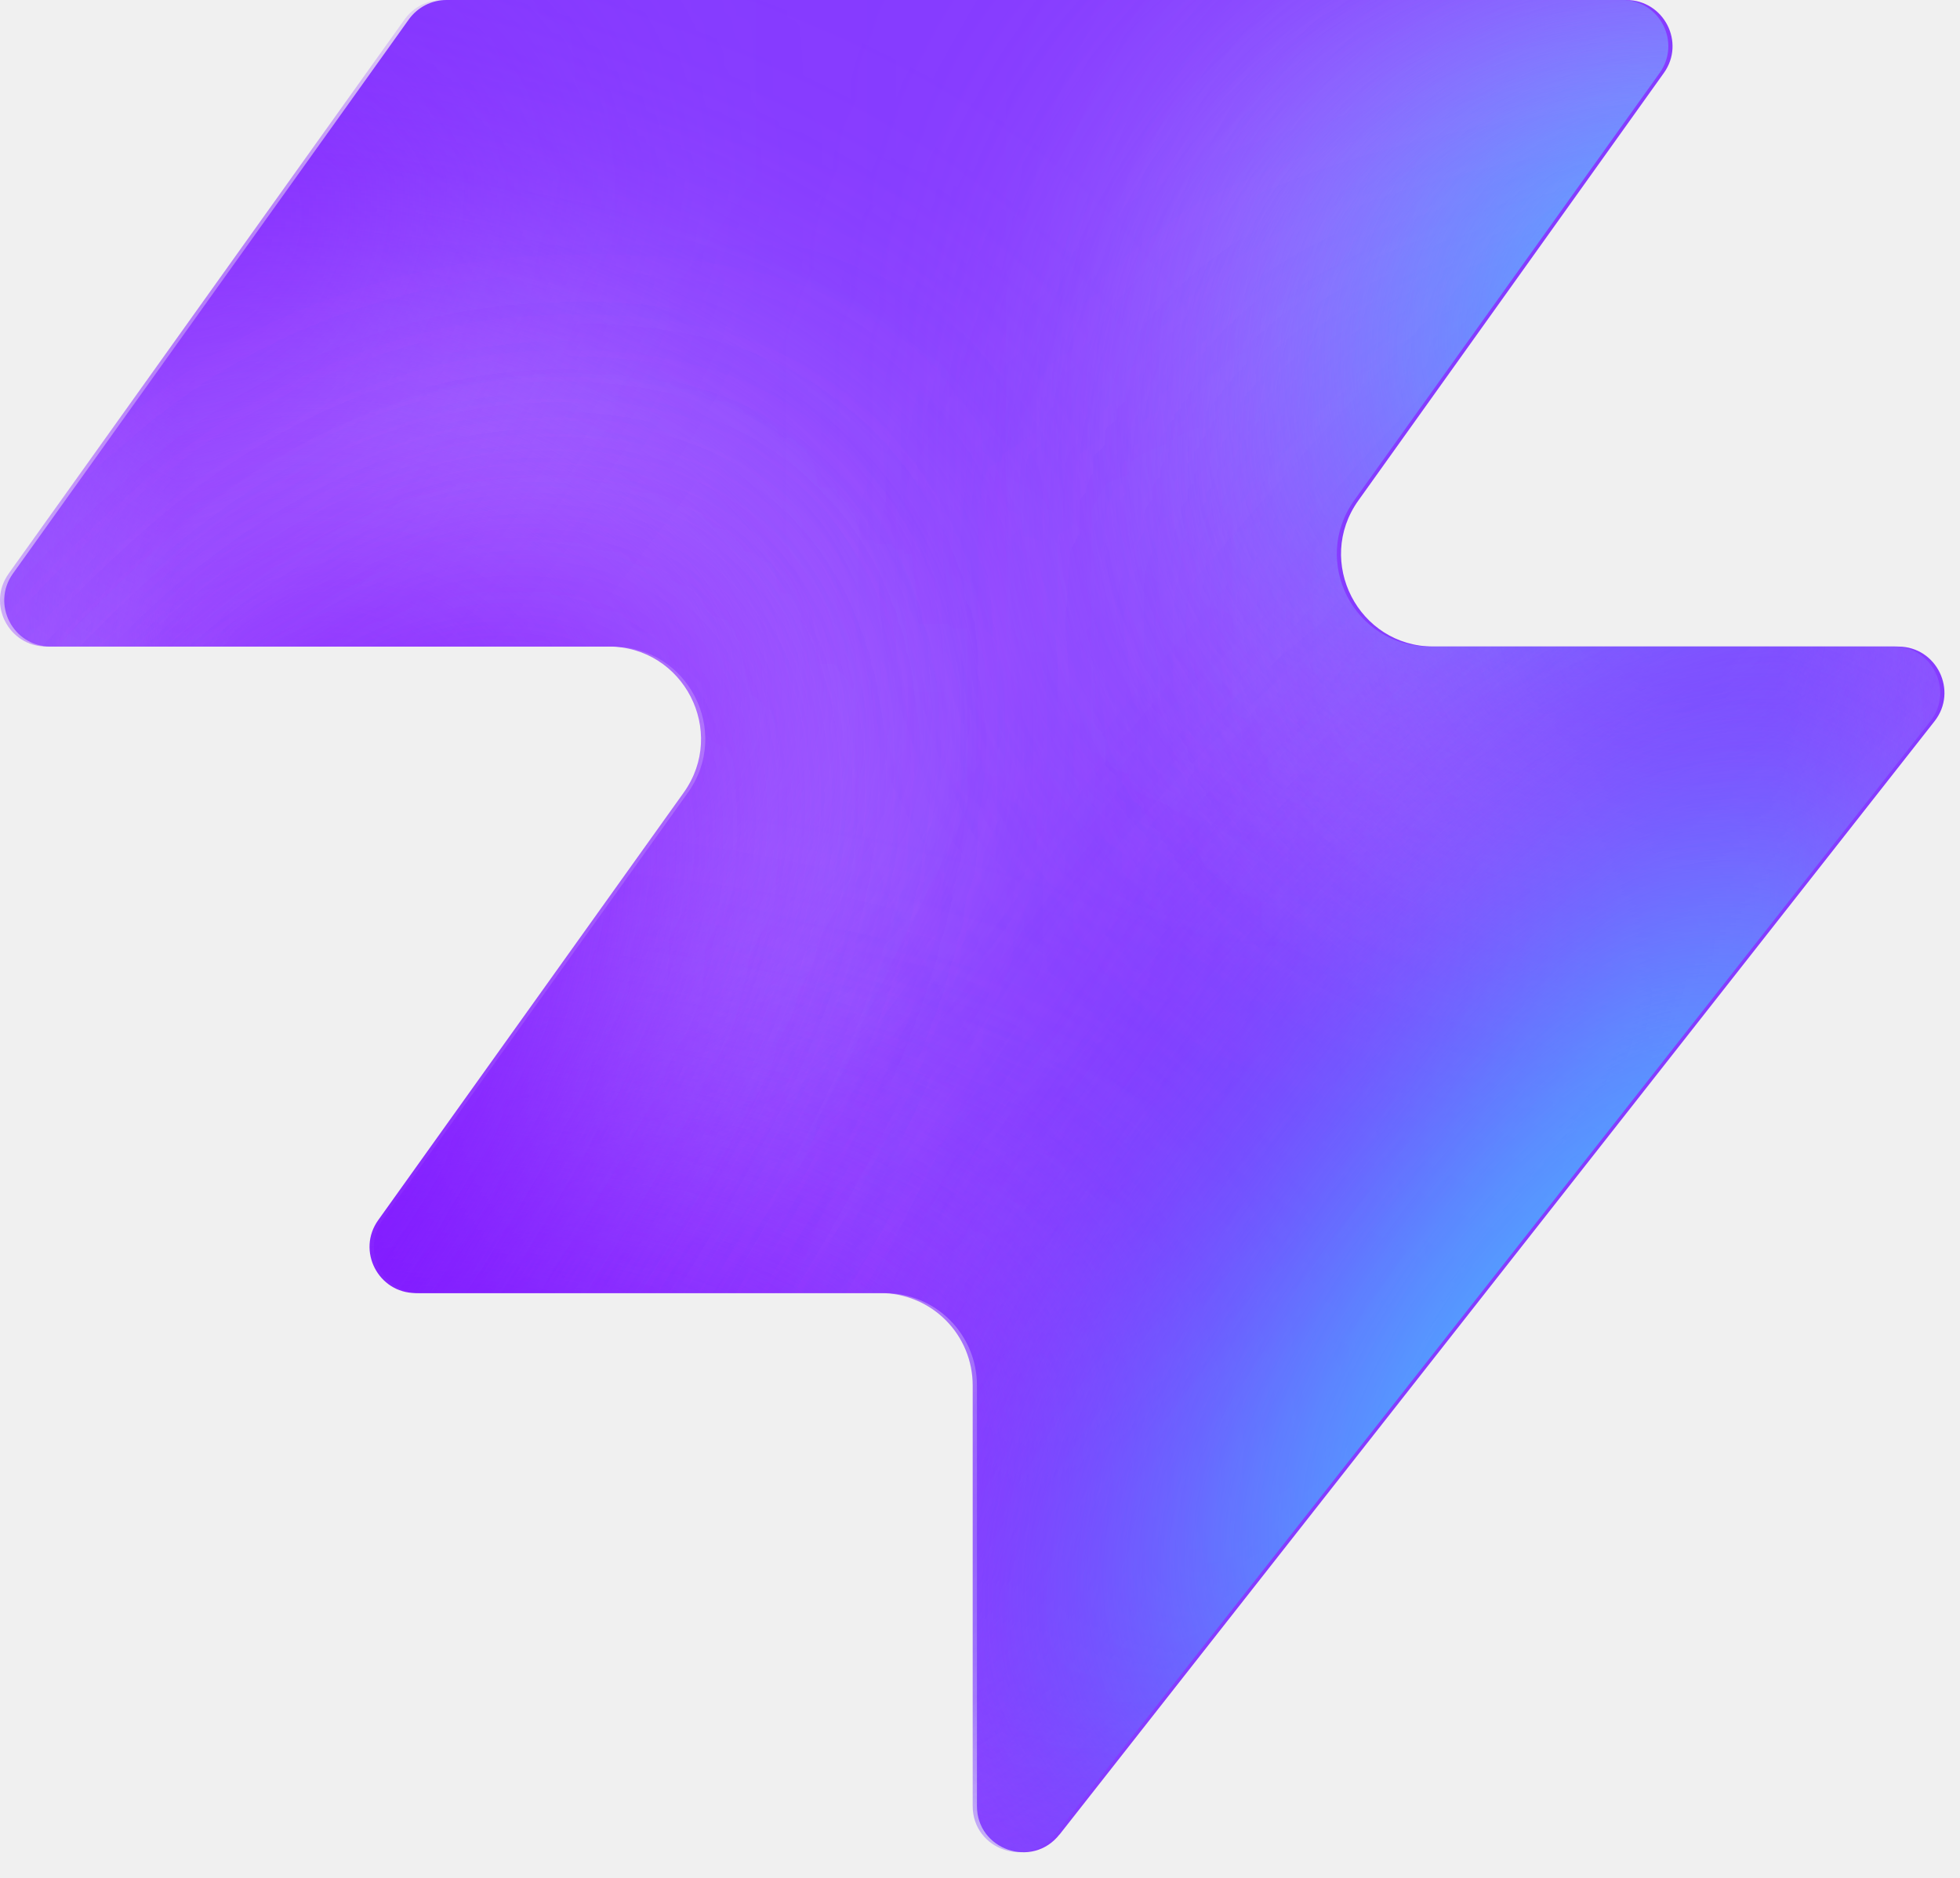
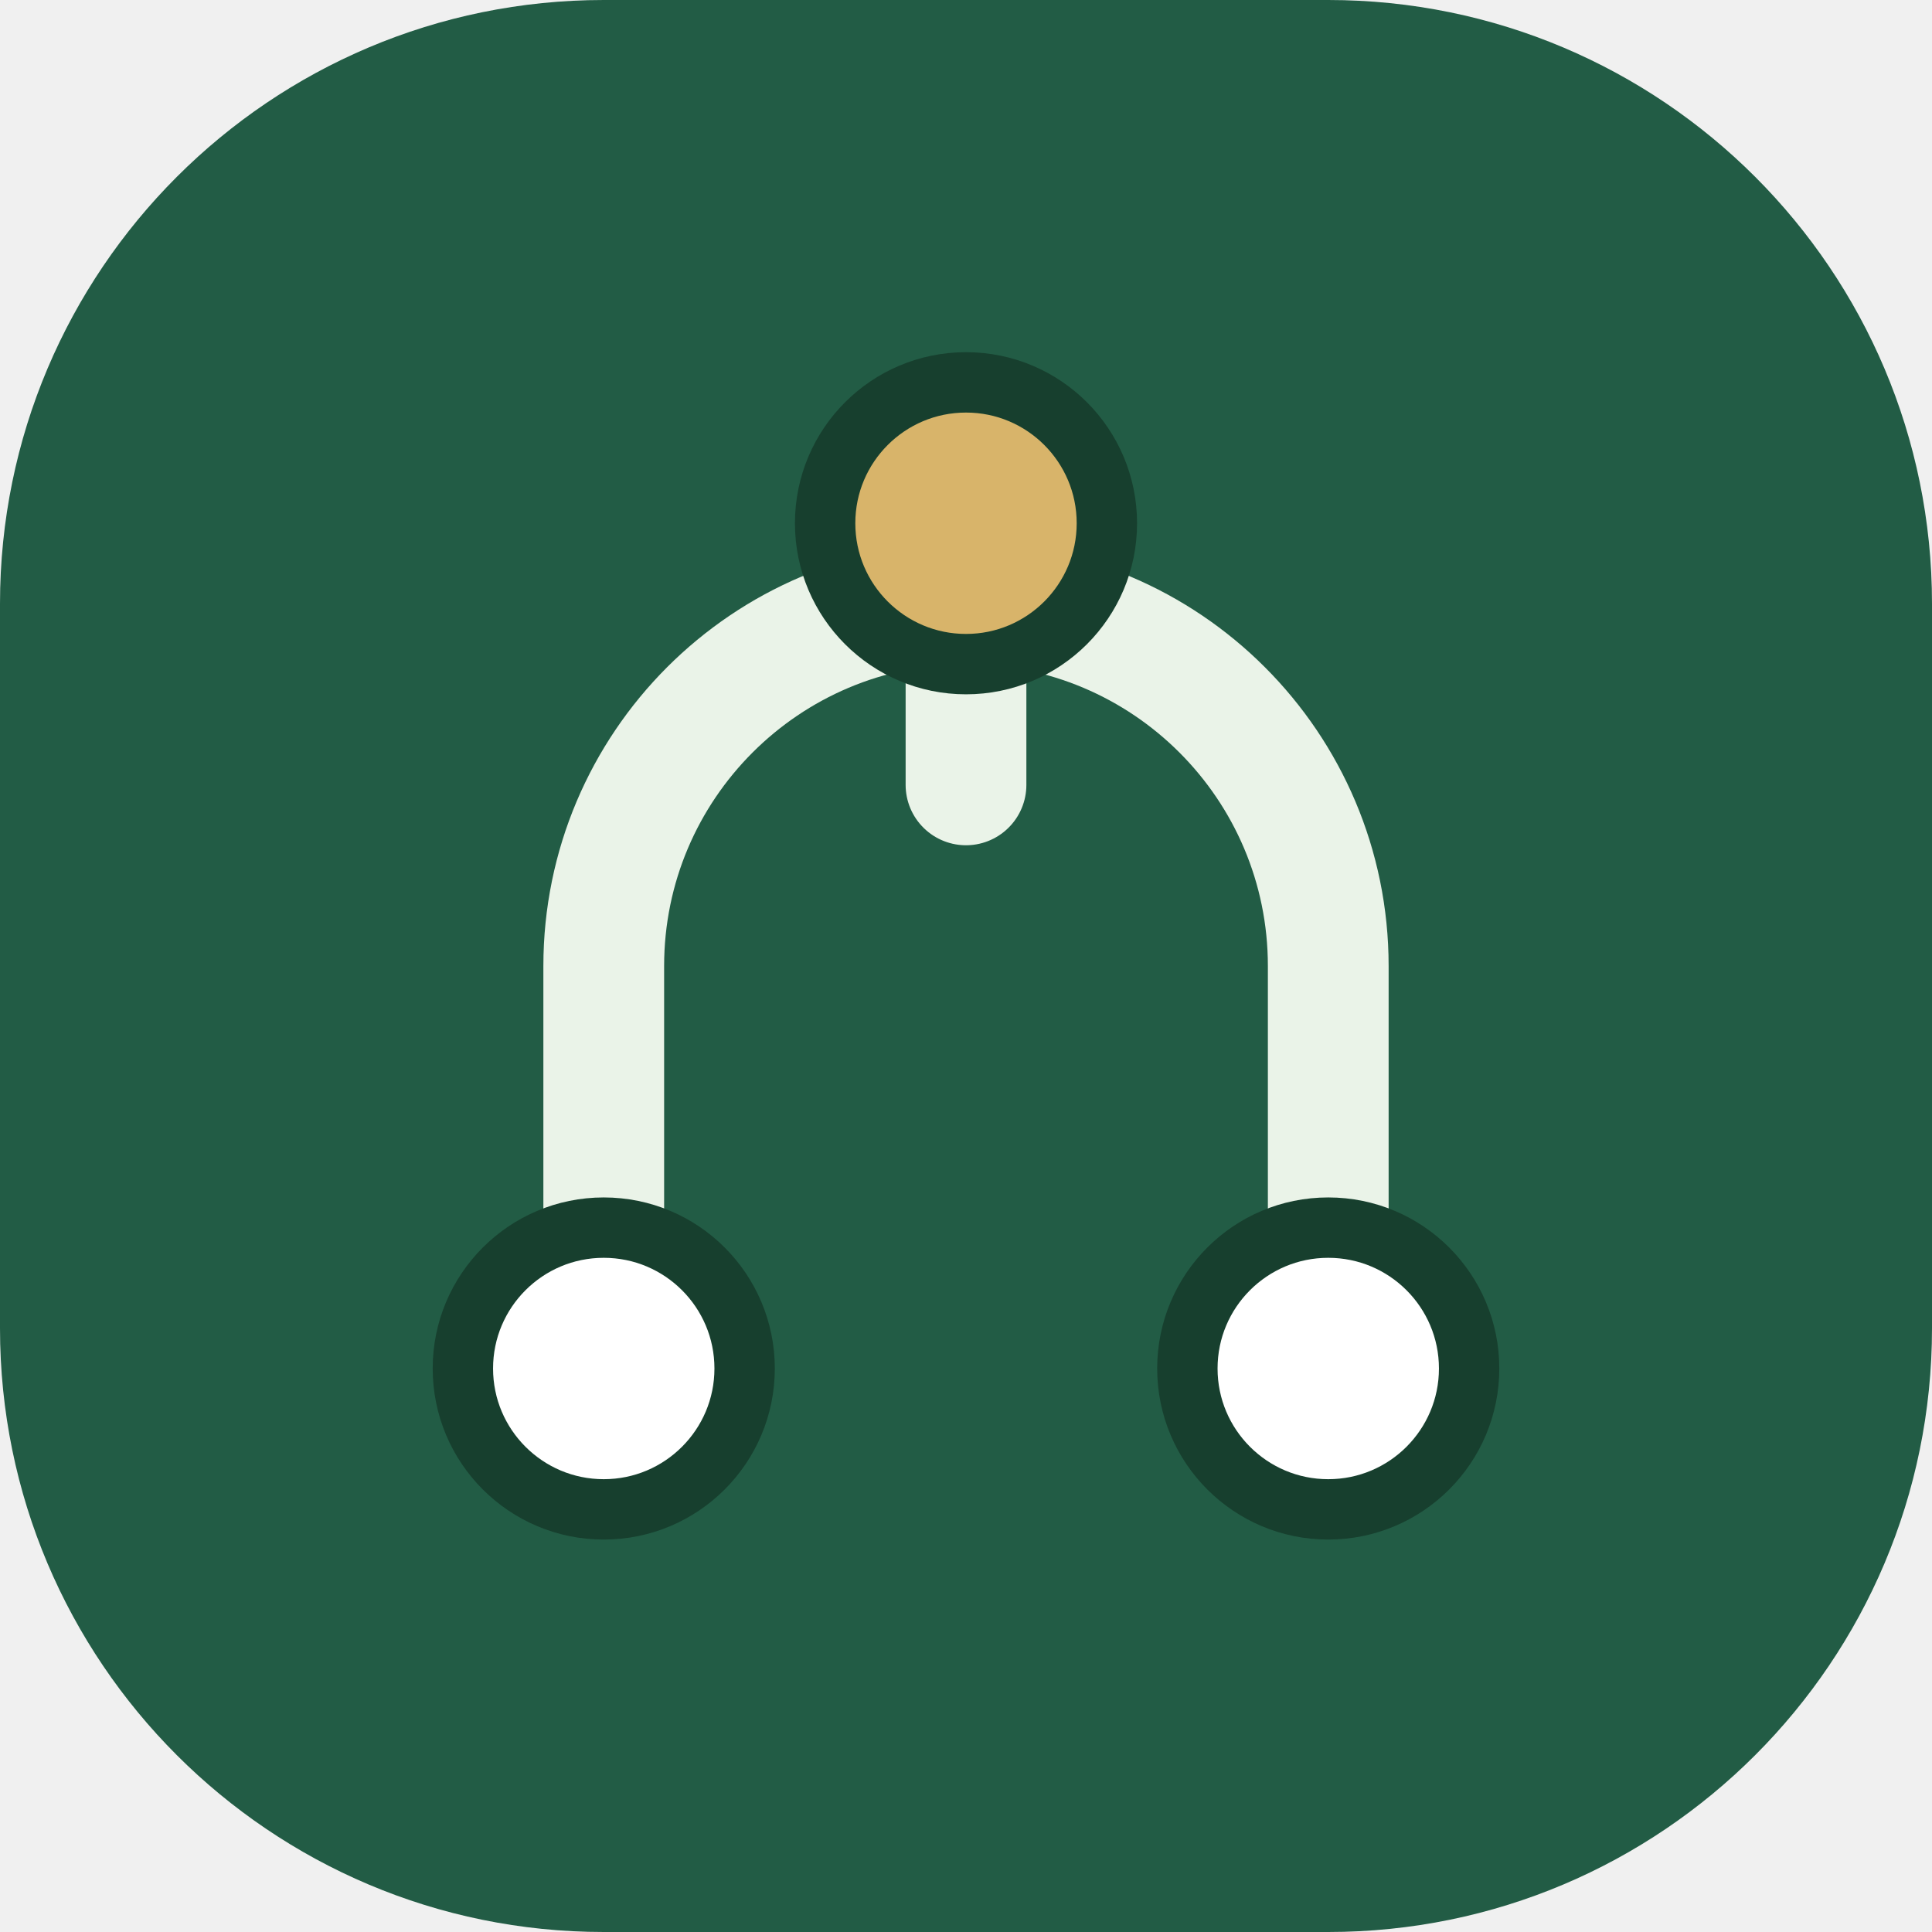
- <svg xmlns="http://www.w3.org/2000/svg" width="48" height="46" fill="none" viewBox="0 0 48 46">
-   <path fill="#863bff" d="M25.946 44.938c-.664.845-2.021.375-2.021-.698V33.937a2.26 2.26 0 0 0-2.262-2.262H10.287c-.92 0-1.456-1.04-.92-1.788l7.48-10.471c1.07-1.497 0-3.578-1.842-3.578H1.237c-.92 0-1.456-1.04-.92-1.788L10.013.474c.214-.297.556-.474.92-.474h28.894c.92 0 1.456 1.04.92 1.788l-7.48 10.471c-1.07 1.498 0 3.579 1.842 3.579h11.377c.943 0 1.473 1.088.89 1.83L25.947 44.94z" style="fill:#863bff;fill:color(display-p3 .525 .23 1);fill-opacity:1" />
-   <mask id="a" width="48" height="46" x="0" y="0" maskUnits="userSpaceOnUse" style="mask-type:alpha">
-     <path fill="#000" d="M25.842 44.938c-.664.844-2.021.375-2.021-.698V33.937a2.26 2.26 0 0 0-2.262-2.262H10.183c-.92 0-1.456-1.04-.92-1.788l7.48-10.471c1.07-1.498 0-3.579-1.842-3.579H1.133c-.92 0-1.456-1.04-.92-1.787L9.91.473c.214-.297.556-.474.92-.474h28.894c.92 0 1.456 1.04.92 1.788l-7.48 10.471c-1.07 1.498 0 3.578 1.842 3.578h11.377c.943 0 1.473 1.088.89 1.832L25.843 44.94z" style="fill:#000;fill-opacity:1" />
-   </mask>
-   <g mask="url(#a)">
-     <g filter="url(#b)">
-       <ellipse cx="5.508" cy="14.704" fill="#ede6ff" rx="5.508" ry="14.704" style="fill:#ede6ff;fill:color(display-p3 .927 .903 1);fill-opacity:1" transform="matrix(.00324 1 1 -.00324 -4.47 31.516)" />
-     </g>
-     <g filter="url(#c)">
-       <ellipse cx="10.399" cy="29.851" fill="#ede6ff" rx="10.399" ry="29.851" style="fill:#ede6ff;fill:color(display-p3 .927 .903 1);fill-opacity:1" transform="matrix(.00324 1 1 -.00324 -39.328 7.883)" />
-     </g>
-     <g filter="url(#d)">
-       <ellipse cx="5.508" cy="30.487" fill="#7e14ff" rx="5.508" ry="30.487" style="fill:#7e14ff;fill:color(display-p3 .492 .077 1);fill-opacity:1" transform="rotate(89.814 -25.913 -14.639)scale(1 -1)" />
-     </g>
-     <g filter="url(#e)">
-       <ellipse cx="5.508" cy="30.599" fill="#7e14ff" rx="5.508" ry="30.599" style="fill:#7e14ff;fill:color(display-p3 .492 .077 1);fill-opacity:1" transform="rotate(89.814 -32.644 -3.334)scale(1 -1)" />
-     </g>
-     <g filter="url(#f)">
-       <ellipse cx="5.508" cy="30.599" fill="#7e14ff" rx="5.508" ry="30.599" style="fill:#7e14ff;fill:color(display-p3 .492 .077 1);fill-opacity:1" transform="matrix(.00324 1 1 -.00324 -34.34 30.47)" />
-     </g>
-     <g filter="url(#g)">
-       <ellipse cx="14.072" cy="22.078" fill="#ede6ff" rx="14.072" ry="22.078" style="fill:#ede6ff;fill:color(display-p3 .927 .903 1);fill-opacity:1" transform="rotate(93.35 24.506 48.493)scale(-1 1)" />
-     </g>
-     <g filter="url(#h)">
-       <ellipse cx="3.47" cy="21.501" fill="#7e14ff" rx="3.47" ry="21.501" style="fill:#7e14ff;fill:color(display-p3 .492 .077 1);fill-opacity:1" transform="rotate(89.009 28.708 47.59)scale(-1 1)" />
-     </g>
-     <g filter="url(#i)">
-       <ellipse cx="3.47" cy="21.501" fill="#7e14ff" rx="3.47" ry="21.501" style="fill:#7e14ff;fill:color(display-p3 .492 .077 1);fill-opacity:1" transform="rotate(89.009 28.708 47.59)scale(-1 1)" />
-     </g>
-     <g filter="url(#j)">
-       <ellipse cx=".387" cy="8.972" fill="#7e14ff" rx="4.407" ry="29.108" style="fill:#7e14ff;fill:color(display-p3 .492 .077 1);fill-opacity:1" transform="rotate(39.51 .387 8.972)" />
-     </g>
-     <g filter="url(#k)">
-       <ellipse cx="47.523" cy="-6.092" fill="#7e14ff" rx="4.407" ry="29.108" style="fill:#7e14ff;fill:color(display-p3 .492 .077 1);fill-opacity:1" transform="rotate(37.892 47.523 -6.092)" />
-     </g>
-     <g filter="url(#l)">
-       <ellipse cx="41.412" cy="6.333" fill="#47bfff" rx="5.971" ry="9.665" style="fill:#47bfff;fill:color(display-p3 .28 .748 1);fill-opacity:1" transform="rotate(37.892 41.412 6.333)" />
-     </g>
-     <g filter="url(#m)">
-       <ellipse cx="-1.879" cy="38.332" fill="#7e14ff" rx="4.407" ry="29.108" style="fill:#7e14ff;fill:color(display-p3 .492 .077 1);fill-opacity:1" transform="rotate(37.892 -1.88 38.332)" />
-     </g>
-     <g filter="url(#n)">
-       <ellipse cx="-1.879" cy="38.332" fill="#7e14ff" rx="4.407" ry="29.108" style="fill:#7e14ff;fill:color(display-p3 .492 .077 1);fill-opacity:1" transform="rotate(37.892 -1.88 38.332)" />
-     </g>
-     <g filter="url(#o)">
-       <ellipse cx="35.651" cy="29.907" fill="#7e14ff" rx="4.407" ry="29.108" style="fill:#7e14ff;fill:color(display-p3 .492 .077 1);fill-opacity:1" transform="rotate(37.892 35.651 29.907)" />
-     </g>
-     <g filter="url(#p)">
-       <ellipse cx="38.418" cy="32.4" fill="#47bfff" rx="5.971" ry="15.297" style="fill:#47bfff;fill:color(display-p3 .28 .748 1);fill-opacity:1" transform="rotate(37.892 38.418 32.4)" />
-     </g>
-   </g>
-   <defs>
-     <filter id="b" width="60.045" height="41.654" x="-19.77" y="16.149" color-interpolation-filters="sRGB" filterUnits="userSpaceOnUse">
-       <feFlood flood-opacity="0" result="BackgroundImageFix" />
-       <feBlend in="SourceGraphic" in2="BackgroundImageFix" result="shape" />
-       <feGaussianBlur result="effect1_foregroundBlur_2002_17158" stdDeviation="7.659" />
-     </filter>
-     <filter id="c" width="90.34" height="51.437" x="-54.613" y="-7.533" color-interpolation-filters="sRGB" filterUnits="userSpaceOnUse">
-       <feFlood flood-opacity="0" result="BackgroundImageFix" />
-       <feBlend in="SourceGraphic" in2="BackgroundImageFix" result="shape" />
-       <feGaussianBlur result="effect1_foregroundBlur_2002_17158" stdDeviation="7.659" />
-     </filter>
-     <filter id="d" width="79.355" height="29.4" x="-49.64" y="2.03" color-interpolation-filters="sRGB" filterUnits="userSpaceOnUse">
-       <feFlood flood-opacity="0" result="BackgroundImageFix" />
-       <feBlend in="SourceGraphic" in2="BackgroundImageFix" result="shape" />
-       <feGaussianBlur result="effect1_foregroundBlur_2002_17158" stdDeviation="4.596" />
-     </filter>
-     <filter id="e" width="79.579" height="29.4" x="-45.045" y="20.029" color-interpolation-filters="sRGB" filterUnits="userSpaceOnUse">
-       <feFlood flood-opacity="0" result="BackgroundImageFix" />
-       <feBlend in="SourceGraphic" in2="BackgroundImageFix" result="shape" />
-       <feGaussianBlur result="effect1_foregroundBlur_2002_17158" stdDeviation="4.596" />
-     </filter>
-     <filter id="f" width="79.579" height="29.4" x="-43.513" y="21.178" color-interpolation-filters="sRGB" filterUnits="userSpaceOnUse">
-       <feFlood flood-opacity="0" result="BackgroundImageFix" />
-       <feBlend in="SourceGraphic" in2="BackgroundImageFix" result="shape" />
-       <feGaussianBlur result="effect1_foregroundBlur_2002_17158" stdDeviation="4.596" />
-     </filter>
-     <filter id="g" width="74.749" height="58.852" x="15.756" y="-17.901" color-interpolation-filters="sRGB" filterUnits="userSpaceOnUse">
-       <feFlood flood-opacity="0" result="BackgroundImageFix" />
-       <feBlend in="SourceGraphic" in2="BackgroundImageFix" result="shape" />
-       <feGaussianBlur result="effect1_foregroundBlur_2002_17158" stdDeviation="7.659" />
-     </filter>
-     <filter id="h" width="61.377" height="25.362" x="23.548" y="2.284" color-interpolation-filters="sRGB" filterUnits="userSpaceOnUse">
-       <feFlood flood-opacity="0" result="BackgroundImageFix" />
-       <feBlend in="SourceGraphic" in2="BackgroundImageFix" result="shape" />
-       <feGaussianBlur result="effect1_foregroundBlur_2002_17158" stdDeviation="4.596" />
-     </filter>
-     <filter id="i" width="61.377" height="25.362" x="23.548" y="2.284" color-interpolation-filters="sRGB" filterUnits="userSpaceOnUse">
-       <feFlood flood-opacity="0" result="BackgroundImageFix" />
-       <feBlend in="SourceGraphic" in2="BackgroundImageFix" result="shape" />
-       <feGaussianBlur result="effect1_foregroundBlur_2002_17158" stdDeviation="4.596" />
-     </filter>
-     <filter id="j" width="56.045" height="63.649" x="-27.636" y="-22.853" color-interpolation-filters="sRGB" filterUnits="userSpaceOnUse">
-       <feFlood flood-opacity="0" result="BackgroundImageFix" />
-       <feBlend in="SourceGraphic" in2="BackgroundImageFix" result="shape" />
-       <feGaussianBlur result="effect1_foregroundBlur_2002_17158" stdDeviation="4.596" />
-     </filter>
-     <filter id="k" width="54.814" height="64.646" x="20.116" y="-38.415" color-interpolation-filters="sRGB" filterUnits="userSpaceOnUse">
-       <feFlood flood-opacity="0" result="BackgroundImageFix" />
-       <feBlend in="SourceGraphic" in2="BackgroundImageFix" result="shape" />
-       <feGaussianBlur result="effect1_foregroundBlur_2002_17158" stdDeviation="4.596" />
-     </filter>
-     <filter id="l" width="33.541" height="35.313" x="24.641" y="-11.323" color-interpolation-filters="sRGB" filterUnits="userSpaceOnUse">
-       <feFlood flood-opacity="0" result="BackgroundImageFix" />
-       <feBlend in="SourceGraphic" in2="BackgroundImageFix" result="shape" />
-       <feGaussianBlur result="effect1_foregroundBlur_2002_17158" stdDeviation="4.596" />
-     </filter>
-     <filter id="m" width="54.814" height="64.646" x="-29.286" y="6.009" color-interpolation-filters="sRGB" filterUnits="userSpaceOnUse">
-       <feFlood flood-opacity="0" result="BackgroundImageFix" />
-       <feBlend in="SourceGraphic" in2="BackgroundImageFix" result="shape" />
-       <feGaussianBlur result="effect1_foregroundBlur_2002_17158" stdDeviation="4.596" />
-     </filter>
-     <filter id="n" width="54.814" height="64.646" x="-29.286" y="6.009" color-interpolation-filters="sRGB" filterUnits="userSpaceOnUse">
-       <feFlood flood-opacity="0" result="BackgroundImageFix" />
-       <feBlend in="SourceGraphic" in2="BackgroundImageFix" result="shape" />
-       <feGaussianBlur result="effect1_foregroundBlur_2002_17158" stdDeviation="4.596" />
-     </filter>
-     <filter id="o" width="54.814" height="64.646" x="8.244" y="-2.416" color-interpolation-filters="sRGB" filterUnits="userSpaceOnUse">
-       <feFlood flood-opacity="0" result="BackgroundImageFix" />
-       <feBlend in="SourceGraphic" in2="BackgroundImageFix" result="shape" />
-       <feGaussianBlur result="effect1_foregroundBlur_2002_17158" stdDeviation="4.596" />
-     </filter>
-     <filter id="p" width="39.409" height="43.623" x="18.713" y="10.588" color-interpolation-filters="sRGB" filterUnits="userSpaceOnUse">
-       <feFlood flood-opacity="0" result="BackgroundImageFix" />
-       <feBlend in="SourceGraphic" in2="BackgroundImageFix" result="shape" />
-       <feGaussianBlur result="effect1_foregroundBlur_2002_17158" stdDeviation="4.596" />
-     </filter>
-   </defs>
+ <svg xmlns="http://www.w3.org/2000/svg" viewBox="0 0 48 48">
+   <rect width="48" height="48" rx="15" fill="#225c45" />
+   <path d="M15 33.5V24a9 9 0 0 1 18 0v8.5M24 15v4.5" fill="none" stroke="#eaf3e8" stroke-linecap="round" stroke-width="3" />
+   <circle cx="24" cy="13" r="3.5" fill="#d8b46a" stroke="#173f2e" stroke-width="1.5" />
+   <circle cx="15" cy="34" r="3.5" fill="#fff" stroke="#173f2e" stroke-width="1.5" />
+   <circle cx="33" cy="34" r="3.5" fill="#fff" stroke="#173f2e" stroke-width="1.5" />
</svg>
